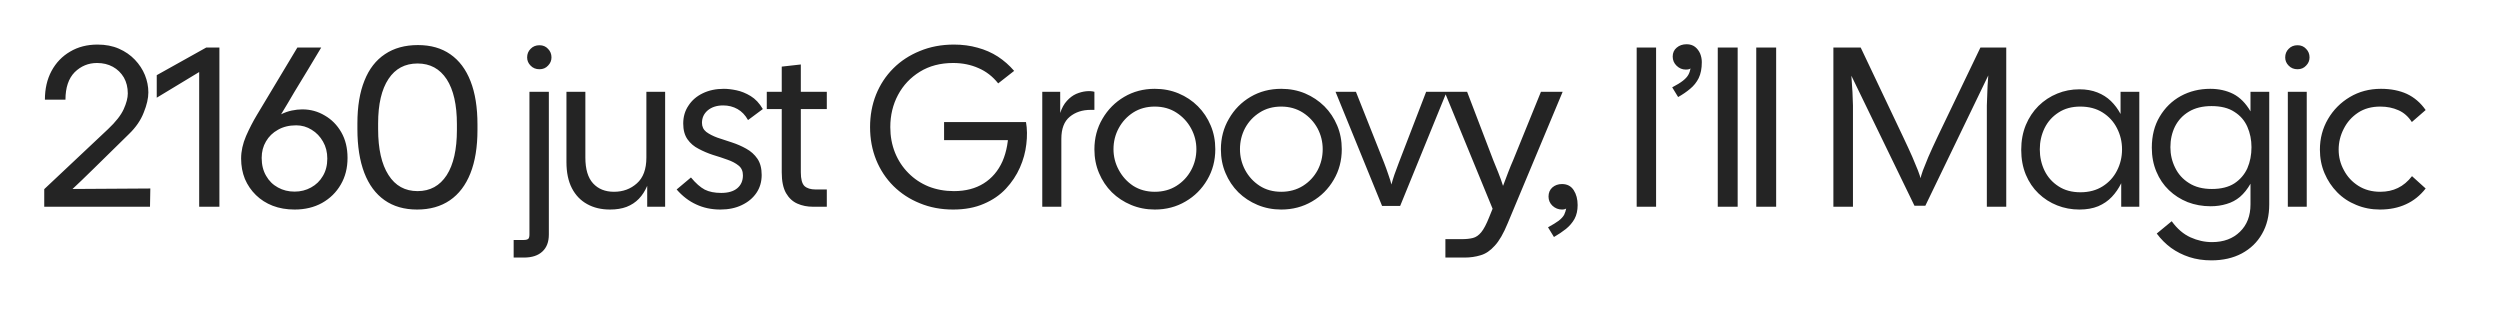
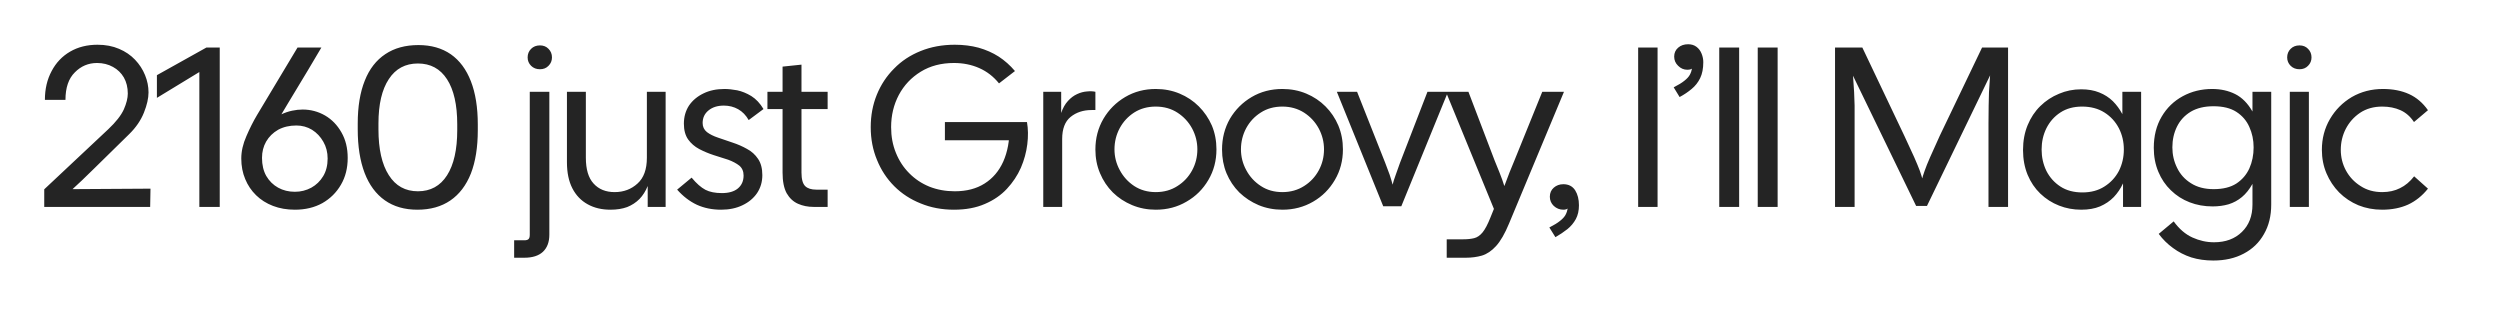
<svg xmlns="http://www.w3.org/2000/svg" viewBox="0 0 1520 188" width="1520" height="188" role="img" aria-label="2160 just Groovy, I’ll Magic in Cal Sans">
-   <path fill="#242424" d="M26.9 125.7V115L65.7 78.5Q72.7 71.9 75.2 66.4Q77.7 60.9 77.7 56.8Q77.7 51.3 75.3 47.1Q72.8 42.9 68.6 40.6Q64.4 38.3 59 38.3Q51.1 38.3 45.4 43.9Q39.8 49.6 39.8 60.6H27.3Q27.3 50.7 31.3 43.2Q35.4 35.6 42.6 31.4Q49.8 27.1 59.3 27.1Q66.6 27.1 72.3 29.6Q78 32.1 82 36.3Q86 40.5 88.1 45.6Q90.2 50.8 90.2 56.2Q90.2 61.5 87.4 68.4Q84.7 75.4 78.5 81.4L57.1 102.4Q53.4 106 49.9 109.4Q46.4 112.7 44.1 114.9L91.4 114.6L91.2 125.7ZM121.1 125.7V43.8L95.3 59.4V45.7L125.4 28.9H133.4V125.7ZM179.1 127.4Q171.8 127.4 165.8 125.1Q159.9 122.8 155.6 118.6Q151.3 114.4 148.9 108.8Q146.6 103.1 146.6 96.4Q146.6 89.7 149.6 82.7Q152.7 75.7 156.2 69.9Q162.3 59.6 168.5 49.4Q174.6 39.2 180.8 28.9H195.3Q191.2 35.6 187.2 42.4Q183.2 49.1 179 55.9Q177 59.4 175 62.7Q173 66.1 170.9 69.5Q174.1 67.9 177.4 67.2Q180.8 66.5 183.8 66.5Q191.2 66.5 197.4 70.2Q203.7 73.8 207.5 80.4Q211.3 87 211.3 96Q211.3 105.2 207.2 112.2Q203.1 119.3 195.8 123.4Q188.6 127.4 179.1 127.4ZM179.1 116.5Q184.6 116.5 189.1 114Q193.7 111.5 196.3 107Q199 102.5 199 96.4Q199 90.6 196.4 86.1Q193.8 81.5 189.5 78.9Q185.2 76.2 180.1 76.2Q173.7 76.2 169 78.9Q164.3 81.5 161.7 86Q159.1 90.4 159.1 96Q159.1 102.3 161.8 106.9Q164.4 111.5 169 114Q173.5 116.5 179.1 116.5ZM253.6 127.4Q241.9 127.4 233.8 121.7Q225.7 116 221.5 105.1Q217.3 94.1 217.3 78.5V75Q217.3 59.6 221.6 49Q225.8 38.4 234.1 32.9Q242.3 27.4 254.1 27.4Q265.8 27.4 273.8 33Q281.9 38.6 286.1 49.4Q290.3 60.1 290.3 75.7V79Q290.3 94.6 286 105.4Q281.7 116.2 273.5 121.8Q265.3 127.4 253.6 127.4ZM253.9 116.2Q265.3 116.2 271.6 106.5Q277.8 96.8 277.8 79V75.5Q277.8 57.8 271.6 48.2Q265.3 38.6 253.9 38.6Q242.4 38.6 236.2 48Q229.9 57.5 229.9 75V78.5Q229.9 96.6 236.2 106.4Q242.4 116.2 253.9 116.2ZM318.5 156.6Q316.4 156.6 315.2 156.6Q314.1 156.6 312.3 156.6V145.9Q314.1 145.9 315.2 145.9Q316.4 145.9 318.5 145.9Q320.4 145.9 321.2 145.2Q321.9 144.5 321.9 142.6V55.8H333.7V142.6Q333.7 149.3 329.8 152.9Q325.9 156.6 318.5 156.6ZM328 42.1Q324.7 42.1 322.6 39.9Q320.5 37.8 320.5 34.9Q320.5 31.8 322.6 29.7Q324.7 27.5 328 27.5Q331.2 27.5 333.2 29.7Q335.3 31.8 335.3 34.9Q335.3 37.8 333.2 39.9Q331.2 42.1 328 42.1ZM370.9 127.4Q362.9 127.4 357 124.1Q351 120.8 347.7 114.4Q344.4 108 344.4 98.5V55.8H355.9V95.8Q355.9 106.4 360.6 111.5Q365.3 116.6 373.3 116.6Q381.5 116.6 387.2 111.5Q393 106.4 393 95.8V55.8H404.4V125.7H393.5V113Q391.5 117.7 388.4 120.9Q385.3 124.1 380.9 125.8Q376.6 127.4 370.9 127.4ZM438 127.4Q429.9 127.4 423.3 124.3Q416.7 121.3 411.4 115.2L420.1 107.9Q424.5 113.2 428.5 115.3Q432.5 117.3 438.5 117.3Q444.8 117.3 448.2 114.5Q451.7 111.6 451.7 106.6Q451.7 102.8 449.1 100.7Q446.4 98.5 442.3 97.1Q438.2 95.6 433.5 94.2Q428.9 92.7 424.8 90.5Q420.6 88.4 418 84.7Q415.4 81 415.4 75.1Q415.4 68.9 418.6 64.2Q421.7 59.4 427.3 56.7Q432.9 54 440.1 54Q443.5 54 447.8 54.9Q452.1 55.8 456.4 58.4Q460.7 61 463.8 66.3L454.8 73Q452.3 68.5 448.4 66.3Q444.5 64.1 439.7 64.1Q433.9 64.1 430.3 67.1Q426.8 70.1 426.8 74.7Q426.8 78.1 429.4 80.2Q432.1 82.2 436.2 83.7Q440.3 85.1 445 86.6Q449.6 88.1 453.7 90.4Q457.9 92.7 460.5 96.5Q463.1 100.3 463.1 106.4Q463.1 112.6 459.9 117.3Q456.7 122 451 124.7Q445.4 127.4 438 127.4ZM466.2 66.3V55.8H502.7V66.3ZM494.3 125.7Q489.1 125.7 484.8 123.8Q480.5 121.9 477.9 117.4Q475.3 112.8 475.3 104.8V40.5L486.9 39.2V104.8Q486.9 110.9 489.1 113.1Q491.4 115.2 495.9 115.2Q497.6 115.2 499.4 115.2Q501.1 115.2 502.7 115.2V125.7Q501.1 125.7 499.2 125.7Q497.2 125.7 494.3 125.7ZM579.5 127.4Q568.5 127.4 559.3 123.6Q550.1 119.9 543.2 113.1Q536.4 106.3 532.7 97.2Q529 88 529 77.3Q529 66.7 532.6 57.6Q536.3 48.4 543.1 41.6Q549.9 34.8 559.3 31Q568.7 27.1 580 27.1Q587.7 27.1 594.4 29Q601.1 30.8 606.7 34.4Q612.2 38 616.6 43.1L606.9 50.7Q601.9 44.4 594.9 41.4Q587.9 38.3 579.5 38.3Q567.9 38.3 559.3 43.6Q550.7 48.9 546 57.7Q541.3 66.5 541.3 77.3Q541.3 85.7 544.2 92.9Q547.1 100 552.3 105.2Q557.5 110.5 564.6 113.4Q571.7 116.2 580 116.2Q590.6 116.2 598.1 111.5Q605.6 106.8 609.5 98.1Q613.3 89.4 613.2 77.4L621.8 85.2H574V74.2H623.8Q624.9 80.4 624 87.7Q623.2 94.9 620.1 101.9Q617 108.9 611.6 114.7Q606.2 120.5 598.2 123.9Q590.2 127.4 579.5 127.4ZM633.7 125.7V55.8H644.6V68.7Q646.1 64.1 648.7 61.3Q651.2 58.5 654.3 57.1Q657.4 55.8 660.3 55.5Q663.2 55.2 665.4 55.8V66.8H663.1Q655.5 66.8 650.4 71Q645.3 75.2 645.3 84.4V125.7ZM702.1 127.4Q694.4 127.4 687.7 124.6Q681 121.8 676 116.9Q671 111.9 668.2 105.2Q665.4 98.6 665.4 90.8Q665.4 80.5 670.3 72.2Q675.2 63.8 683.5 58.9Q691.8 54 702.1 54Q709.9 54 716.6 56.8Q723.3 59.6 728.3 64.6Q733.3 69.6 736.1 76.3Q738.9 82.9 738.9 90.7Q738.9 101 734 109.3Q729.1 117.7 720.8 122.5Q712.5 127.4 702.1 127.4ZM702.1 116.6Q709.6 116.6 715.3 113Q721 109.4 724.2 103.5Q727.4 97.6 727.4 90.7Q727.4 84 724.2 78.1Q721 72.2 715.3 68.5Q709.6 64.8 702.1 64.8Q694.7 64.8 689 68.4Q683.4 72 680.2 77.9Q677 83.8 677 90.7Q677 97.4 680.2 103.3Q683.4 109.3 689 113Q694.7 116.6 702.1 116.6ZM779 127.4Q771.3 127.4 764.6 124.6Q757.9 121.8 752.9 116.9Q747.9 111.9 745.1 105.2Q742.3 98.6 742.3 90.8Q742.3 80.5 747.2 72.2Q752 63.8 760.3 58.9Q768.6 54 779 54Q786.8 54 793.5 56.8Q800.1 59.6 805.2 64.6Q810.2 69.6 813 76.3Q815.8 82.9 815.8 90.7Q815.8 101 810.9 109.3Q806 117.7 797.7 122.5Q789.3 127.4 779 127.4ZM779 116.6Q786.4 116.6 792.2 113Q797.9 109.4 801.1 103.5Q804.2 97.6 804.2 90.7Q804.2 84 801.1 78.1Q797.9 72.2 792.2 68.5Q786.4 64.8 779 64.8Q771.5 64.8 765.9 68.4Q760.2 72 757 77.9Q753.9 83.8 753.9 90.7Q753.9 97.4 757 103.3Q760.2 109.3 765.9 113Q771.5 116.6 779 116.6ZM840.3 125.2 812 55.8H824.4L841.5 98.9Q842.9 102.5 844.1 106.1Q845.4 109.7 846.2 112.9H845.8Q846.6 109.7 847.8 106.2Q849.1 102.6 850.5 98.9L867.1 55.8H879.6L851.3 125.2ZM890.4 156.6Q888.1 156.6 884.7 156.6Q881.4 156.6 878.8 156.6V145.4Q881.4 145.4 884.4 145.4Q887.5 145.4 888.8 145.4Q892.7 145.4 895.5 144.7Q898.3 144 900.6 141.2Q902.9 138.4 905.4 132.1L907.5 126.9L878.3 55.8H892L907.9 97.4Q909 100.3 910.9 104.8Q912.7 109.3 913.8 112.9H913.9Q915.3 109.1 917 104.7Q918.7 100.3 920 97.4L936.9 55.8H950.1L916.7 135.7Q912.9 145 908.8 149.4Q904.8 153.9 900.2 155.2Q895.7 156.6 890.4 156.6ZM944.8 144.1 941.2 138.2Q945.4 135.9 947.7 134.2Q950 132.4 951 130.6Q951.9 128.7 952.3 126.5L952.5 126.6Q952 127 951.3 127.2Q950.6 127.4 949.7 127.4Q946.4 127.4 943.9 125.1Q941.5 122.8 941.5 119.5Q941.5 116.1 943.8 114Q946.2 111.9 949.7 111.9Q954.4 111.9 956.8 115.6Q959.2 119.3 959.2 124.7Q959.2 129.6 957.3 133.1Q955.4 136.5 952.1 139.2Q948.8 141.8 944.8 144.1ZM995.1 125.7V77.3V28.9H1006.9V125.7ZM995.2 125.7V115.2H1006.8V125.7ZM995.2 39.4V28.9H1006.8V39.4ZM1020.3 59 1016.7 53.1Q1020.9 50.9 1023.2 49.1Q1025.5 47.3 1026.5 45.5Q1027.5 43.7 1027.9 41.4L1028 41.5Q1027.5 41.9 1026.8 42.1Q1026.1 42.3 1024.9 42.3Q1021.8 42.3 1019.4 40Q1017 37.7 1017 34.4Q1017 31 1019.4 29Q1021.8 26.9 1025.5 26.9Q1028.5 26.9 1030.6 28.5Q1032.6 30.1 1033.7 32.6Q1034.7 35.1 1034.7 37.8Q1034.7 43.6 1032.8 47.5Q1030.9 51.3 1027.6 54Q1024.4 56.7 1020.3 59ZM1044.4 119.5Q1044.4 117.2 1044.4 115.5Q1044.4 113.9 1044.4 112.1Q1044.4 110.3 1044.4 107.6V28.9H1056.5V107.6Q1056.5 108.9 1056.5 111.2Q1056.5 113.6 1056.5 115.9Q1056.5 118.2 1056.5 119.5Q1056.5 121.6 1056.5 122.7Q1056.5 123.9 1056.5 125.7H1044.4Q1044.4 123.9 1044.4 122.7Q1044.4 121.6 1044.4 119.5ZM1067.8 119.5Q1067.8 117.2 1067.8 115.5Q1067.8 113.9 1067.8 112.1Q1067.8 110.3 1067.8 107.6V28.9H1079.9V107.6Q1079.9 108.9 1079.9 111.2Q1079.9 113.6 1079.9 115.9Q1079.9 118.2 1079.9 119.5Q1079.9 121.6 1079.9 122.7Q1079.9 123.9 1079.9 125.7H1067.8Q1067.8 123.9 1067.8 122.7Q1067.8 121.6 1067.8 119.5ZM1114.7 125.7V28.9H1131.3L1156.7 82.4Q1160.5 90.4 1162.7 95.4Q1164.9 100.5 1166.1 103.6Q1167.3 106.7 1167.9 109Q1168.5 111.2 1169.1 113.7H1166.3Q1166.9 111.3 1167.5 109.1Q1168 106.8 1169.1 103.7Q1170.3 100.5 1172.4 95.5Q1174.6 90.4 1178.4 82.4L1204.1 28.9H1219.8V125.7H1208V74.9Q1208 68.7 1208 64.2Q1208.1 59.7 1208.3 55.9Q1208.4 52.1 1208.7 48.4Q1209 44.6 1209.3 39.9L1211.8 39.8L1170.6 125.1H1164L1122.6 39.8L1125.2 39.9Q1125.6 44.7 1125.8 48.5Q1126.1 52.3 1126.3 56Q1126.5 59.7 1126.6 64.2Q1126.6 68.7 1126.6 74.9V125.7ZM1264.3 127.4Q1257.1 127.4 1250.8 124.9Q1244.4 122.4 1239.4 117.6Q1234.5 112.9 1231.7 106.2Q1228.9 99.4 1228.9 91.1Q1228.9 82.8 1231.7 76Q1234.5 69.3 1239.4 64.4Q1244.4 59.5 1250.8 56.9Q1257.1 54.3 1264.3 54.3Q1270.4 54.3 1275.2 56.2Q1280 58.1 1283.4 61.4Q1286.9 64.8 1289.3 69.3V55.8H1300.7V125.7H1289.7V111.4Q1287.4 116.1 1284 119.7Q1280.6 123.3 1275.7 125.4Q1270.8 127.4 1264.3 127.4ZM1264.9 116.9Q1272.7 116.9 1278.4 113.3Q1284.1 109.7 1287.1 103.8Q1290.2 97.8 1290.2 90.8Q1290.2 83.9 1287.1 77.9Q1284.1 72 1278.4 68.4Q1272.7 64.8 1264.8 64.8Q1257.1 64.8 1251.6 68.4Q1246 72 1243.1 77.9Q1240.2 83.9 1240.2 90.8Q1240.2 97.8 1243.1 103.8Q1246 109.7 1251.6 113.3Q1257.1 116.9 1264.9 116.9ZM1344.5 158.3Q1337.2 158.3 1331.1 156.3Q1325 154.3 1320 150.7Q1315.1 147.1 1311.3 142L1320.4 134.5Q1325.4 141.4 1331.8 144.3Q1338.2 147.2 1344.9 147.2Q1355.5 147.2 1361.9 140.9Q1368.3 134.7 1368.3 124.3V111.7Q1365.5 116.6 1361.9 119.7Q1358.3 122.7 1353.8 124Q1349.3 125.4 1344.1 125.4Q1336.6 125.4 1330.1 122.9Q1323.6 120.3 1318.7 115.6Q1313.8 110.9 1311.1 104.4Q1308.3 97.8 1308.3 89.8Q1308.3 78.9 1313.1 70.9Q1317.9 62.8 1325.9 58.4Q1334 54 1343.8 54Q1351.6 54 1357.8 57.1Q1364 60.3 1368.3 67.7V55.8H1379.7V124.3Q1379.7 134.6 1375.3 142.2Q1371 149.8 1363 154.1Q1355.1 158.3 1344.5 158.3ZM1344.8 114.9Q1353.2 114.9 1358.5 111.5Q1363.8 108 1366.4 102.3Q1368.9 96.5 1368.9 89.5Q1368.9 82.8 1366.4 77.1Q1363.9 71.4 1358.5 68Q1353.2 64.5 1344.6 64.5Q1336.4 64.5 1330.8 67.9Q1325.3 71.2 1322.4 76.9Q1319.6 82.6 1319.6 89.5Q1319.6 96.2 1322.5 102Q1325.3 107.8 1330.9 111.3Q1336.5 114.9 1344.8 114.9ZM1391 125.7V55.8H1402.5V125.7ZM1396.9 42.1Q1393.6 42.1 1391.5 39.9Q1389.4 37.8 1389.4 34.9Q1389.4 31.8 1391.5 29.7Q1393.6 27.5 1396.9 27.5Q1400.1 27.5 1402.1 29.7Q1404.2 31.8 1404.2 34.9Q1404.2 37.8 1402.1 39.9Q1400.1 42.1 1396.9 42.1ZM1447 127.4Q1439.3 127.4 1432.6 124.6Q1425.9 121.9 1421 116.9Q1416.1 111.9 1413.3 105.3Q1410.5 98.7 1410.5 91Q1410.5 80.8 1415.4 72.4Q1420.3 64 1428.7 59Q1437.1 54 1447.6 54Q1456.6 54 1463.4 57.1Q1470.2 60.3 1474.8 66.9L1466.4 74.2Q1463.1 69.1 1458.2 67Q1453.3 64.8 1447.2 64.8Q1439.3 64.8 1433.7 68.5Q1428 72.3 1425 78.3Q1421.9 84.3 1421.9 91Q1421.9 97.7 1425.1 103.5Q1428.2 109.4 1433.9 113Q1439.6 116.6 1447.2 116.6Q1453.2 116.6 1457.9 114.3Q1462.7 112 1466.5 107.1L1474.8 114.6Q1469.7 121.1 1462.8 124.2Q1455.9 127.4 1447 127.4Z" />
+   <path fill="#242424" d="M26.9 125.8V115.1L65.8 78.6Q72.8 72 75.3 66.5Q77.7 61 77.7 56.9Q77.7 51.3 75.3 47.1Q72.9 43 68.7 40.7Q64.4 38.3 59 38.3Q51.1 38.3 45.5 44Q39.8 49.6 39.8 60.7H27.3Q27.3 50.8 31.4 43.2Q35.4 35.6 42.6 31.4Q49.8 27.2 59.3 27.2Q66.6 27.2 72.4 29.7Q78.1 32.1 82.1 36.3Q86.1 40.5 88.2 45.7Q90.3 50.8 90.3 56.2Q90.3 61.5 87.5 68.5Q84.7 75.5 78.6 81.5L57.2 102.5Q53.5 106.1 50 109.5Q46.5 112.8 44.1 115L91.5 114.7L91.3 125.8ZM121.2 125.8V43.8L95.4 59.5V45.7L125.5 28.9H133.6V125.8ZM179.3 127.5Q172 127.5 166 125.2Q160 122.9 155.7 118.7Q151.4 114.5 149.1 108.9Q146.7 103.2 146.7 96.4Q146.7 89.8 149.8 82.8Q152.8 75.8 156.3 69.9Q162.5 59.7 168.6 49.4Q174.8 39.2 180.9 28.9H195.4Q191.4 35.6 187.4 42.4Q183.3 49.2 179.2 56Q177.1 59.5 175.1 62.8Q173.1 66.1 171.1 69.5Q174.3 68 177.6 67.3Q180.9 66.6 184 66.6Q191.3 66.6 197.6 70.2Q203.8 73.8 207.6 80.5Q211.4 87.1 211.4 96Q211.4 105.3 207.3 112.3Q203.2 119.4 196 123.5Q188.8 127.5 179.3 127.5ZM179.3 116.6Q184.7 116.6 189.3 114.1Q193.8 111.6 196.5 107.1Q199.2 102.6 199.2 96.4Q199.2 90.7 196.6 86.2Q194 81.6 189.7 78.9Q185.4 76.3 180.2 76.3Q173.9 76.3 169.1 78.9Q164.4 81.6 161.8 86.1Q159.3 90.5 159.3 96Q159.3 102.4 161.9 107Q164.6 111.6 169.1 114.1Q173.6 116.6 179.3 116.6ZM253.8 127.5Q242.1 127.5 234 121.8Q225.9 116.1 221.7 105.2Q217.5 94.2 217.5 78.6V75.1Q217.5 59.7 221.8 49Q226 38.4 234.3 32.9Q242.5 27.4 254.4 27.4Q266 27.4 274.1 33Q282.1 38.6 286.3 49.4Q290.5 60.2 290.5 75.7V79.1Q290.5 94.7 286.3 105.5Q282 116.3 273.8 121.9Q265.6 127.5 253.8 127.5ZM254.1 116.3Q265.6 116.3 271.8 106.6Q278 96.9 278 79.1V75.6Q278 57.8 271.8 48.2Q265.6 38.6 254.1 38.6Q242.6 38.6 236.4 48.1Q230.1 57.6 230.1 75.1V78.6Q230.1 96.7 236.4 106.5Q242.6 116.3 254.1 116.3ZM318.8 156.7Q316.7 156.7 315.5 156.7Q314.3 156.7 312.6 156.7V146.1Q314.3 146.1 315.5 146.1Q316.7 146.1 318.8 146.1Q320.7 146.1 321.4 145.3Q322.1 144.6 322.1 142.7V55.8H334V142.7Q334 149.4 330.1 153.1Q326.2 156.7 318.8 156.7ZM328.3 42.1Q325 42.1 322.9 40Q320.8 37.9 320.8 34.9Q320.8 31.8 322.9 29.7Q325 27.6 328.3 27.6Q331.5 27.6 333.5 29.7Q335.6 31.8 335.6 34.9Q335.6 37.9 333.5 40Q331.5 42.1 328.3 42.1ZM371.2 127.5Q363.2 127.5 357.3 124.2Q351.3 120.9 348 114.5Q344.7 108.1 344.7 98.6V55.8H356.2V95.9Q356.2 106.5 360.9 111.6Q365.6 116.8 373.7 116.8Q381.9 116.8 387.6 111.6Q393.3 106.5 393.3 95.9V55.8H404.7V125.8H393.8V113.1Q391.9 117.8 388.8 121Q385.6 124.2 381.3 125.9Q376.9 127.5 371.2 127.5ZM438.4 127.5Q430.3 127.5 423.7 124.5Q417.1 121.4 411.7 115.3L420.5 108Q424.9 113.3 428.9 115.4Q432.8 117.4 438.9 117.4Q445.2 117.4 448.6 114.6Q452.1 111.7 452.1 106.7Q452.1 102.9 449.5 100.7Q446.8 98.6 442.7 97.1Q438.6 95.7 433.9 94.3Q429.3 92.8 425.1 90.6Q421 88.4 418.4 84.8Q415.8 81.1 415.8 75.2Q415.8 69 418.9 64.2Q422.1 59.5 427.7 56.8Q433.2 54.1 440.5 54.1Q443.9 54.1 448.2 54.9Q452.5 55.8 456.8 58.4Q461.1 61.1 464.2 66.3L455.2 73Q452.7 68.6 448.8 66.4Q444.9 64.2 440.1 64.2Q434.3 64.2 430.7 67.2Q427.2 70.1 427.2 74.8Q427.2 78.2 429.8 80.3Q432.4 82.3 436.6 83.7Q440.7 85.1 445.4 86.7Q450 88.2 454.1 90.5Q458.3 92.7 460.9 96.6Q463.5 100.4 463.5 106.5Q463.5 112.6 460.3 117.4Q457.1 122.1 451.4 124.8Q445.8 127.5 438.4 127.5ZM466.6 66.3V55.8H503.2V66.3ZM494.7 125.8Q489.5 125.8 485.2 123.9Q480.9 122 478.3 117.5Q475.8 112.9 475.8 104.9V40.5L487.3 39.3V104.9Q487.3 111 489.6 113.2Q491.8 115.3 496.3 115.3Q498.1 115.3 499.8 115.3Q501.5 115.3 503.2 115.3V125.8Q501.5 125.8 499.6 125.8Q497.7 125.8 494.7 125.8ZM580 127.5Q569 127.5 559.8 123.7Q550.5 120 543.7 113.2Q536.9 106.4 533.2 97.2Q529.4 88.1 529.4 77.3Q529.4 66.7 533.1 57.6Q536.8 48.5 543.6 41.7Q550.3 34.8 559.8 31Q569.2 27.2 580.5 27.2Q588.3 27.2 595 29Q601.7 30.9 607.2 34.4Q612.7 38 617.1 43.2L607.4 50.7Q602.4 44.5 595.4 41.4Q588.4 38.3 580 38.3Q568.4 38.3 559.8 43.6Q551.2 48.9 546.5 57.7Q541.8 66.6 541.8 77.3Q541.8 85.8 544.7 92.9Q547.6 100.1 552.8 105.3Q558 110.6 565.1 113.5Q572.2 116.3 580.5 116.3Q591.2 116.3 598.6 111.6Q606.1 106.9 610 98.2Q613.9 89.4 613.8 77.5L622.4 85.3H574.5V74.2H624.4Q625.5 80.5 624.6 87.7Q623.7 95 620.7 102Q617.6 109 612.2 114.8Q606.8 120.6 598.8 124Q590.8 127.5 580 127.5ZM634.3 125.8V55.8H645.2V68.7Q646.7 64.2 649.3 61.4Q651.8 58.6 654.9 57.2Q657.9 55.8 660.9 55.6Q663.8 55.3 666 55.8V66.9H663.7Q656.1 66.9 650.9 71.1Q645.8 75.3 645.8 84.5V125.8ZM702.7 127.5Q695 127.5 688.3 124.7Q681.6 121.9 676.6 117Q671.6 112 668.8 105.3Q666 98.7 666 90.9Q666 80.6 670.9 72.2Q675.8 63.9 684.1 59Q692.4 54.1 702.7 54.1Q710.5 54.1 717.2 56.9Q723.9 59.7 728.9 64.7Q733.9 69.7 736.8 76.3Q739.6 83 739.6 90.8Q739.6 101.1 734.7 109.4Q729.8 117.8 721.4 122.6Q713.1 127.5 702.7 127.5ZM702.7 116.8Q710.2 116.8 715.9 113.1Q721.6 109.5 724.8 103.6Q728 97.7 728 90.8Q728 84.1 724.8 78.1Q721.6 72.2 715.9 68.5Q710.2 64.8 702.7 64.8Q695.3 64.8 689.6 68.4Q684 72 680.8 77.9Q677.6 83.9 677.6 90.8Q677.6 97.5 680.8 103.4Q684 109.4 689.6 113.1Q695.3 116.8 702.7 116.8ZM779.7 127.5Q771.9 127.5 765.2 124.7Q758.6 121.9 753.5 117Q748.5 112 745.7 105.3Q743 98.7 743 90.9Q743 80.6 747.8 72.2Q752.7 63.9 761 59Q769.3 54.1 779.7 54.1Q787.5 54.1 794.2 56.9Q800.9 59.7 805.9 64.7Q810.9 69.7 813.7 76.3Q816.5 83 816.5 90.8Q816.5 101.1 811.6 109.4Q806.7 117.8 798.4 122.6Q790 127.5 779.7 127.5ZM779.7 116.8Q787.1 116.8 792.9 113.1Q798.6 109.5 801.8 103.6Q805 97.7 805 90.8Q805 84.1 801.8 78.1Q798.6 72.2 792.9 68.5Q787.1 64.8 779.7 64.8Q772.2 64.8 766.6 68.4Q760.9 72 757.7 77.9Q754.5 83.9 754.5 90.8Q754.5 97.5 757.7 103.4Q760.9 109.4 766.6 113.1Q772.2 116.8 779.7 116.8ZM841 125.4 812.8 55.8H825.1L842.2 99Q843.6 102.6 844.9 106.2Q846.1 109.8 846.9 113H846.5Q847.3 109.8 848.6 106.3Q849.8 102.7 851.2 99L867.9 55.8H880.4L852 125.4ZM891.2 156.7Q888.9 156.7 885.5 156.7Q882.2 156.7 879.6 156.7V145.5Q882.2 145.5 885.2 145.5Q888.3 145.5 889.6 145.5Q893.5 145.5 896.3 144.8Q899.1 144.1 901.4 141.3Q903.7 138.5 906.2 132.2L908.3 127L879.1 55.8H892.8L908.7 97.5Q909.8 100.4 911.7 104.9Q913.5 109.4 914.6 113H914.7Q916.1 109.2 917.8 104.8Q919.6 100.4 920.8 97.5L937.7 55.8H950.9L917.5 135.9Q913.7 145.1 909.6 149.6Q905.6 154 901 155.4Q896.5 156.7 891.2 156.7ZM945.7 144.2 942 138.3Q946.3 136.1 948.5 134.3Q950.8 132.5 951.8 130.7Q952.8 128.9 953.2 126.6L953.3 126.7Q952.8 127.1 952.1 127.3Q951.4 127.5 950.5 127.5Q947.2 127.5 944.7 125.2Q942.3 122.9 942.3 119.6Q942.3 116.2 944.7 114.1Q947.1 112 950.5 112Q955.3 112 957.7 115.7Q960 119.4 960 124.8Q960 129.7 958.1 133.2Q956.2 136.7 953 139.3Q949.7 141.9 945.7 144.2ZM996 125.8V77.3V28.9H1007.8V125.8ZM996.1 125.8V115.3H1007.7V125.8ZM996.1 39.4V28.9H1007.7V39.4ZM1021.2 59 1017.6 53.1Q1021.9 50.9 1024.1 49.1Q1026.4 47.3 1027.4 45.5Q1028.4 43.7 1028.8 41.4L1028.9 41.6Q1028.4 42 1027.7 42.2Q1027 42.4 1025.8 42.4Q1022.7 42.4 1020.3 40Q1017.9 37.7 1017.9 34.4Q1017.9 31.1 1020.3 29Q1022.7 26.9 1026.4 26.9Q1029.4 26.9 1031.5 28.5Q1033.6 30.1 1034.6 32.7Q1035.6 35.2 1035.6 37.8Q1035.6 43.6 1033.7 47.5Q1031.8 51.4 1028.5 54.1Q1025.3 56.8 1021.2 59ZM1045.3 119.6Q1045.3 117.3 1045.3 115.6Q1045.3 114 1045.3 112.2Q1045.3 110.4 1045.3 107.7V28.9H1057.4V107.7Q1057.4 109 1057.4 111.3Q1057.4 113.7 1057.4 116Q1057.4 118.3 1057.4 119.6Q1057.4 121.7 1057.4 122.8Q1057.4 124 1057.4 125.8H1045.3Q1045.3 124 1045.3 122.8Q1045.3 121.7 1045.3 119.6ZM1068.7 119.6Q1068.7 117.3 1068.7 115.6Q1068.7 114 1068.7 112.2Q1068.7 110.4 1068.7 107.7V28.9H1080.8V107.7Q1080.8 109 1080.8 111.3Q1080.8 113.7 1080.8 116Q1080.8 118.3 1080.8 119.6Q1080.8 121.7 1080.8 122.8Q1080.8 124 1080.8 125.8H1068.7Q1068.7 124 1068.7 122.8Q1068.7 121.7 1068.7 119.6ZM1115.7 125.8V28.9H1132.3L1157.8 82.5Q1161.5 90.5 1163.8 95.5Q1166 100.5 1167.2 103.7Q1168.3 106.8 1168.9 109.1Q1169.5 111.3 1170.1 113.8H1167.3Q1167.9 111.4 1168.5 109.2Q1169.1 106.9 1170.2 103.8Q1171.3 100.6 1173.5 95.6Q1175.7 90.5 1179.4 82.5L1205.1 28.9H1220.9V125.8H1209V74.9Q1209 68.7 1209.1 64.2Q1209.2 59.7 1209.3 56Q1209.5 52.2 1209.8 48.4Q1210 44.7 1210.4 39.9L1212.9 39.8L1171.6 125.2H1165L1123.6 39.8L1126.2 39.9Q1126.6 44.7 1126.8 48.5Q1127.1 52.3 1127.3 56Q1127.5 59.7 1127.6 64.2Q1127.6 68.7 1127.6 74.9V125.8ZM1265.4 127.5Q1258.2 127.5 1251.9 125Q1245.5 122.5 1240.5 117.7Q1235.6 113 1232.8 106.3Q1230 99.5 1230 91.2Q1230 82.9 1232.8 76.1Q1235.6 69.3 1240.5 64.5Q1245.5 59.6 1251.9 57Q1258.2 54.3 1265.4 54.3Q1271.6 54.3 1276.3 56.2Q1281.1 58.1 1284.6 61.5Q1288 64.9 1290.4 69.4V55.8H1301.8V125.8H1290.8V111.5Q1288.6 116.2 1285.2 119.8Q1281.7 123.4 1276.8 125.5Q1272 127.5 1265.4 127.5ZM1266.1 117Q1273.9 117 1279.5 113.4Q1285.2 109.8 1288.3 103.9Q1291.3 97.9 1291.3 90.9Q1291.3 83.9 1288.3 78Q1285.2 72 1279.5 68.4Q1273.8 64.8 1265.9 64.8Q1258.2 64.8 1252.7 68.4Q1247.2 72 1244.2 78Q1241.3 83.9 1241.3 90.9Q1241.3 97.9 1244.2 103.9Q1247.2 109.8 1252.7 113.4Q1258.2 117 1266.1 117ZM1345.7 158.4Q1338.4 158.4 1332.3 156.5Q1326.2 154.5 1321.2 150.8Q1316.2 147.2 1312.5 142.2L1321.6 134.6Q1326.6 141.5 1333 144.4Q1339.4 147.3 1346.1 147.3Q1356.7 147.3 1363.1 141Q1369.5 134.8 1369.5 124.4V111.8Q1366.7 116.8 1363.1 119.8Q1359.5 122.8 1355 124.2Q1350.5 125.5 1345.3 125.5Q1337.7 125.5 1331.3 123Q1324.8 120.5 1319.9 115.7Q1315 111 1312.3 104.5Q1309.5 97.9 1309.5 89.9Q1309.5 79 1314.3 70.9Q1319 62.9 1327.1 58.5Q1335.2 54.1 1345 54.1Q1352.8 54.1 1359 57.2Q1365.2 60.3 1369.5 67.8V55.8H1380.9V124.4Q1380.9 134.7 1376.5 142.3Q1372.2 150 1364.2 154.2Q1356.3 158.4 1345.7 158.4ZM1345.9 115Q1354.4 115 1359.7 111.6Q1365 108.1 1367.6 102.4Q1370.2 96.6 1370.2 89.6Q1370.2 82.9 1367.6 77.2Q1365.1 71.5 1359.7 68Q1354.4 64.6 1345.8 64.6Q1337.6 64.6 1332 67.9Q1326.4 71.3 1323.6 77Q1320.8 82.7 1320.8 89.6Q1320.8 96.3 1323.7 102.1Q1326.5 107.9 1332.1 111.4Q1337.7 115 1345.9 115ZM1392.2 125.8V55.8H1403.8V125.8ZM1398.1 42.1Q1394.8 42.1 1392.7 40Q1390.6 37.9 1390.6 34.9Q1390.6 31.8 1392.7 29.7Q1394.8 27.6 1398.1 27.6Q1401.3 27.6 1403.3 29.7Q1405.4 31.8 1405.4 34.9Q1405.4 37.9 1403.3 40Q1401.3 42.1 1398.1 42.1ZM1448.3 127.5Q1440.6 127.5 1433.9 124.8Q1427.2 122 1422.2 117Q1417.3 112 1414.5 105.4Q1411.7 98.8 1411.7 91.1Q1411.7 80.8 1416.6 72.4Q1421.5 64 1429.9 59Q1438.4 54.1 1448.8 54.1Q1457.9 54.1 1464.7 57.2Q1471.5 60.3 1476.2 67L1467.7 74.2Q1464.4 69.2 1459.5 67Q1454.6 64.8 1448.4 64.8Q1440.6 64.8 1434.9 68.6Q1429.3 72.4 1426.2 78.4Q1423.2 84.3 1423.2 91.1Q1423.2 97.8 1426.3 103.6Q1429.5 109.5 1435.2 113.1Q1440.8 116.8 1448.4 116.8Q1454.5 116.8 1459.2 114.4Q1464 112.1 1467.8 107.2L1476.2 114.7Q1471 121.2 1464.1 124.4Q1457.2 127.5 1448.3 127.5Z" />
</svg>
